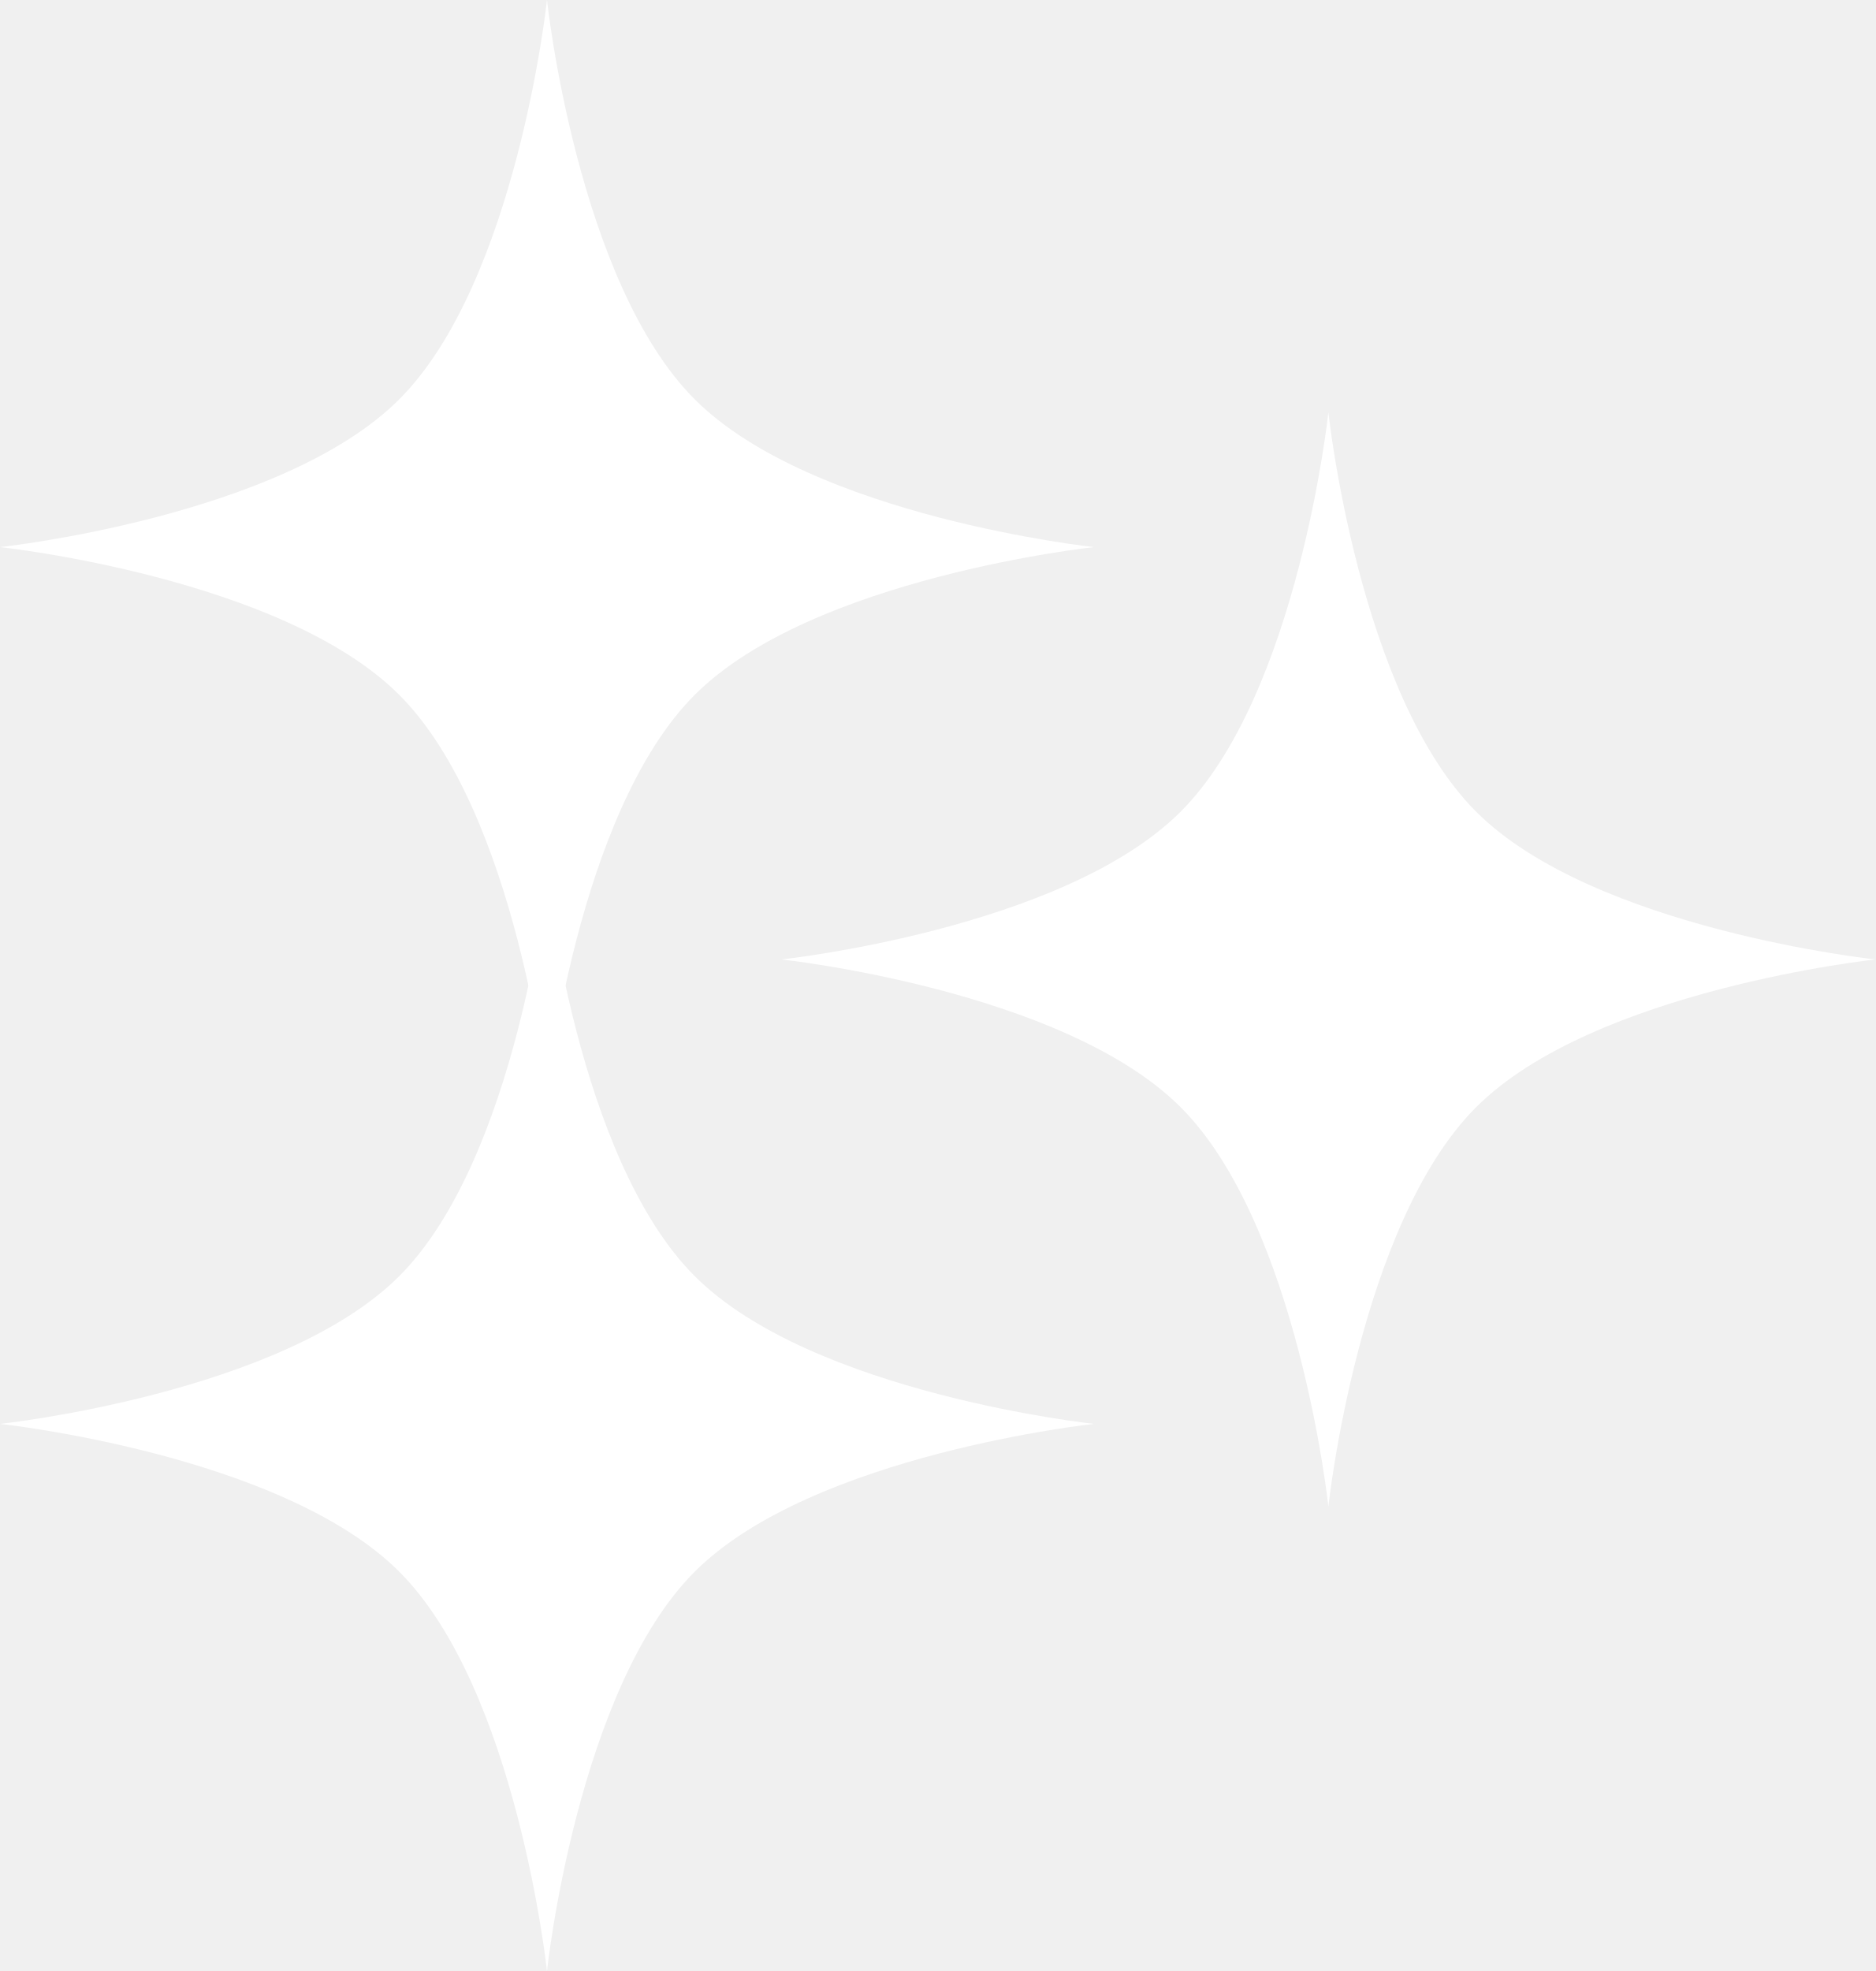
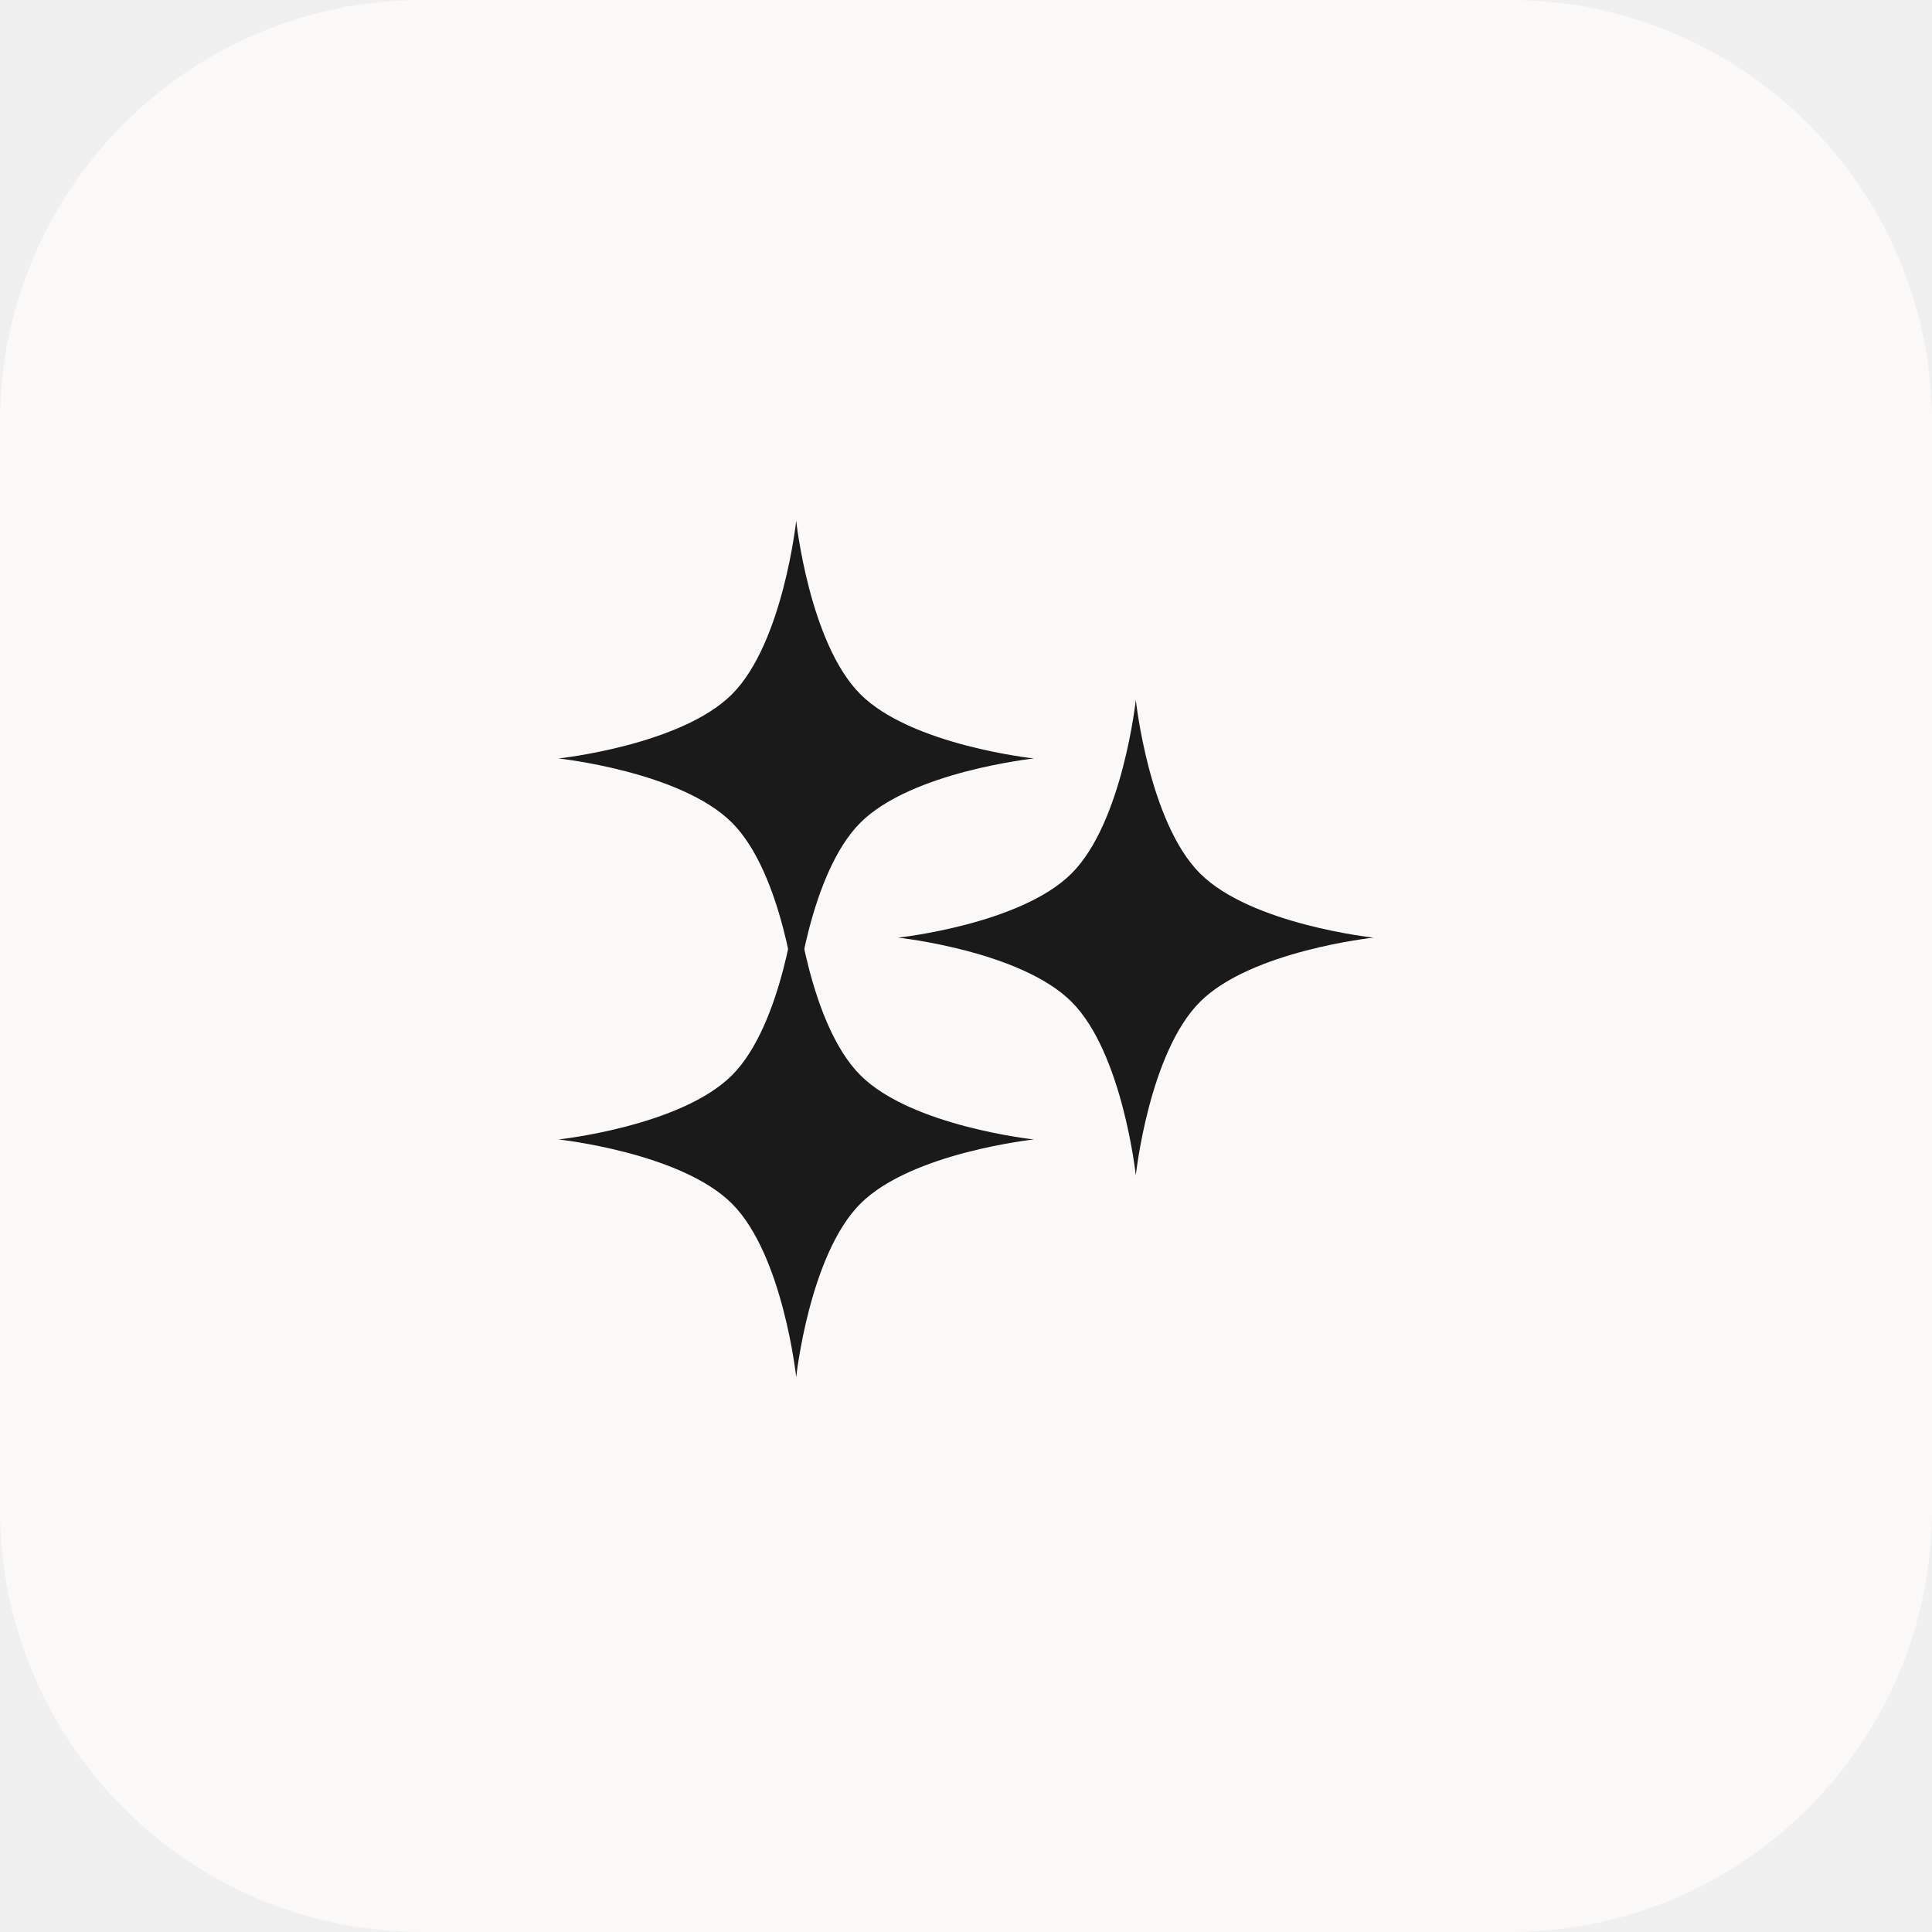
- <svg xmlns="http://www.w3.org/2000/svg" width="512" height="538" fill="none" viewBox="0 0 36 37.828">
-   <path d="M10.5 16.828C10.5 16.828 11.079 22.235 13.336 24.492C15.593 26.749 21 27.328 21 27.328C21 27.328 15.593 27.907 13.336 30.164C11.079 32.421 10.5 37.828 10.5 37.828C10.5 37.828 9.921 32.421 7.664 30.164C5.407 27.907 0 27.328 0 27.328C0 27.328 5.407 26.749 7.664 24.492C9.921 22.235 10.5 16.828 10.5 16.828Z" fill="white" />
-   <path d="M25.5 7.914C25.5 7.914 26.079 13.322 28.336 15.578C30.593 17.835 36 18.414 36 18.414C36 18.414 30.593 18.993 28.336 21.25C26.079 23.507 25.5 28.914 25.5 28.914C25.5 28.914 24.921 23.507 22.664 21.25C20.407 18.993 15 18.414 15 18.414C15 18.414 20.407 17.835 22.664 15.578C24.921 13.322 25.5 7.914 25.5 7.914Z" fill="white" />
-   <path d="M10.5 0C10.5 0 11.079 5.407 13.336 7.664C15.593 9.921 21 10.5 21 10.5C21 10.5 15.593 11.079 13.336 13.336C11.079 15.593 10.5 21 10.5 21C10.5 21 9.921 15.593 7.664 13.336C5.407 11.079 0 10.5 0 10.5C0 10.5 5.407 9.921 7.664 7.664C9.921 5.407 10.5 0 10.5 0Z" fill="white" />
+ <svg xmlns="http://www.w3.org/2000/svg" width="512" height="512" viewBox="0 0 512 512" fill="none">
+   <rect width="512" height="512" rx="112" fill="#FAF9F7" />
+   <g transform="translate(148, 138) scale(6)">
+     <path d="M10.5 16.828C10.5 16.828 11.079 22.235 13.336 24.492C15.593 26.749 21 27.328 21 27.328C21 27.328 15.593 27.907 13.336 30.164C11.079 32.421 10.5 37.828 10.5 37.828C10.5 37.828 9.921 32.421 7.664 30.164C5.407 27.907 0 27.328 0 27.328C0 27.328 5.407 26.749 7.664 24.492C9.921 22.235 10.5 16.828 10.5 16.828Z" fill="#1a1a1a" />
+     <path d="M25.5 7.914C25.5 7.914 26.079 13.322 28.336 15.578C30.593 17.835 36 18.414 36 18.414C36 18.414 30.593 18.993 28.336 21.25C26.079 23.507 25.5 28.914 25.5 28.914C25.5 28.914 24.921 23.507 22.664 21.25C20.407 18.993 15 18.414 15 18.414C15 18.414 20.407 17.835 22.664 15.578C24.921 13.322 25.5 7.914 25.5 7.914Z" fill="#1a1a1a" />
+     <path d="M10.5 0C10.5 0 11.079 5.407 13.336 7.664C15.593 9.921 21 10.5 21 10.5C21 10.5 15.593 11.079 13.336 13.336C11.079 15.593 10.5 21 10.5 21C10.5 21 9.921 15.593 7.664 13.336C5.407 11.079 0 10.5 0 10.5C0 10.5 5.407 9.921 7.664 7.664C9.921 5.407 10.5 0 10.5 0Z" fill="#1a1a1a" />
+   </g>
</svg>
